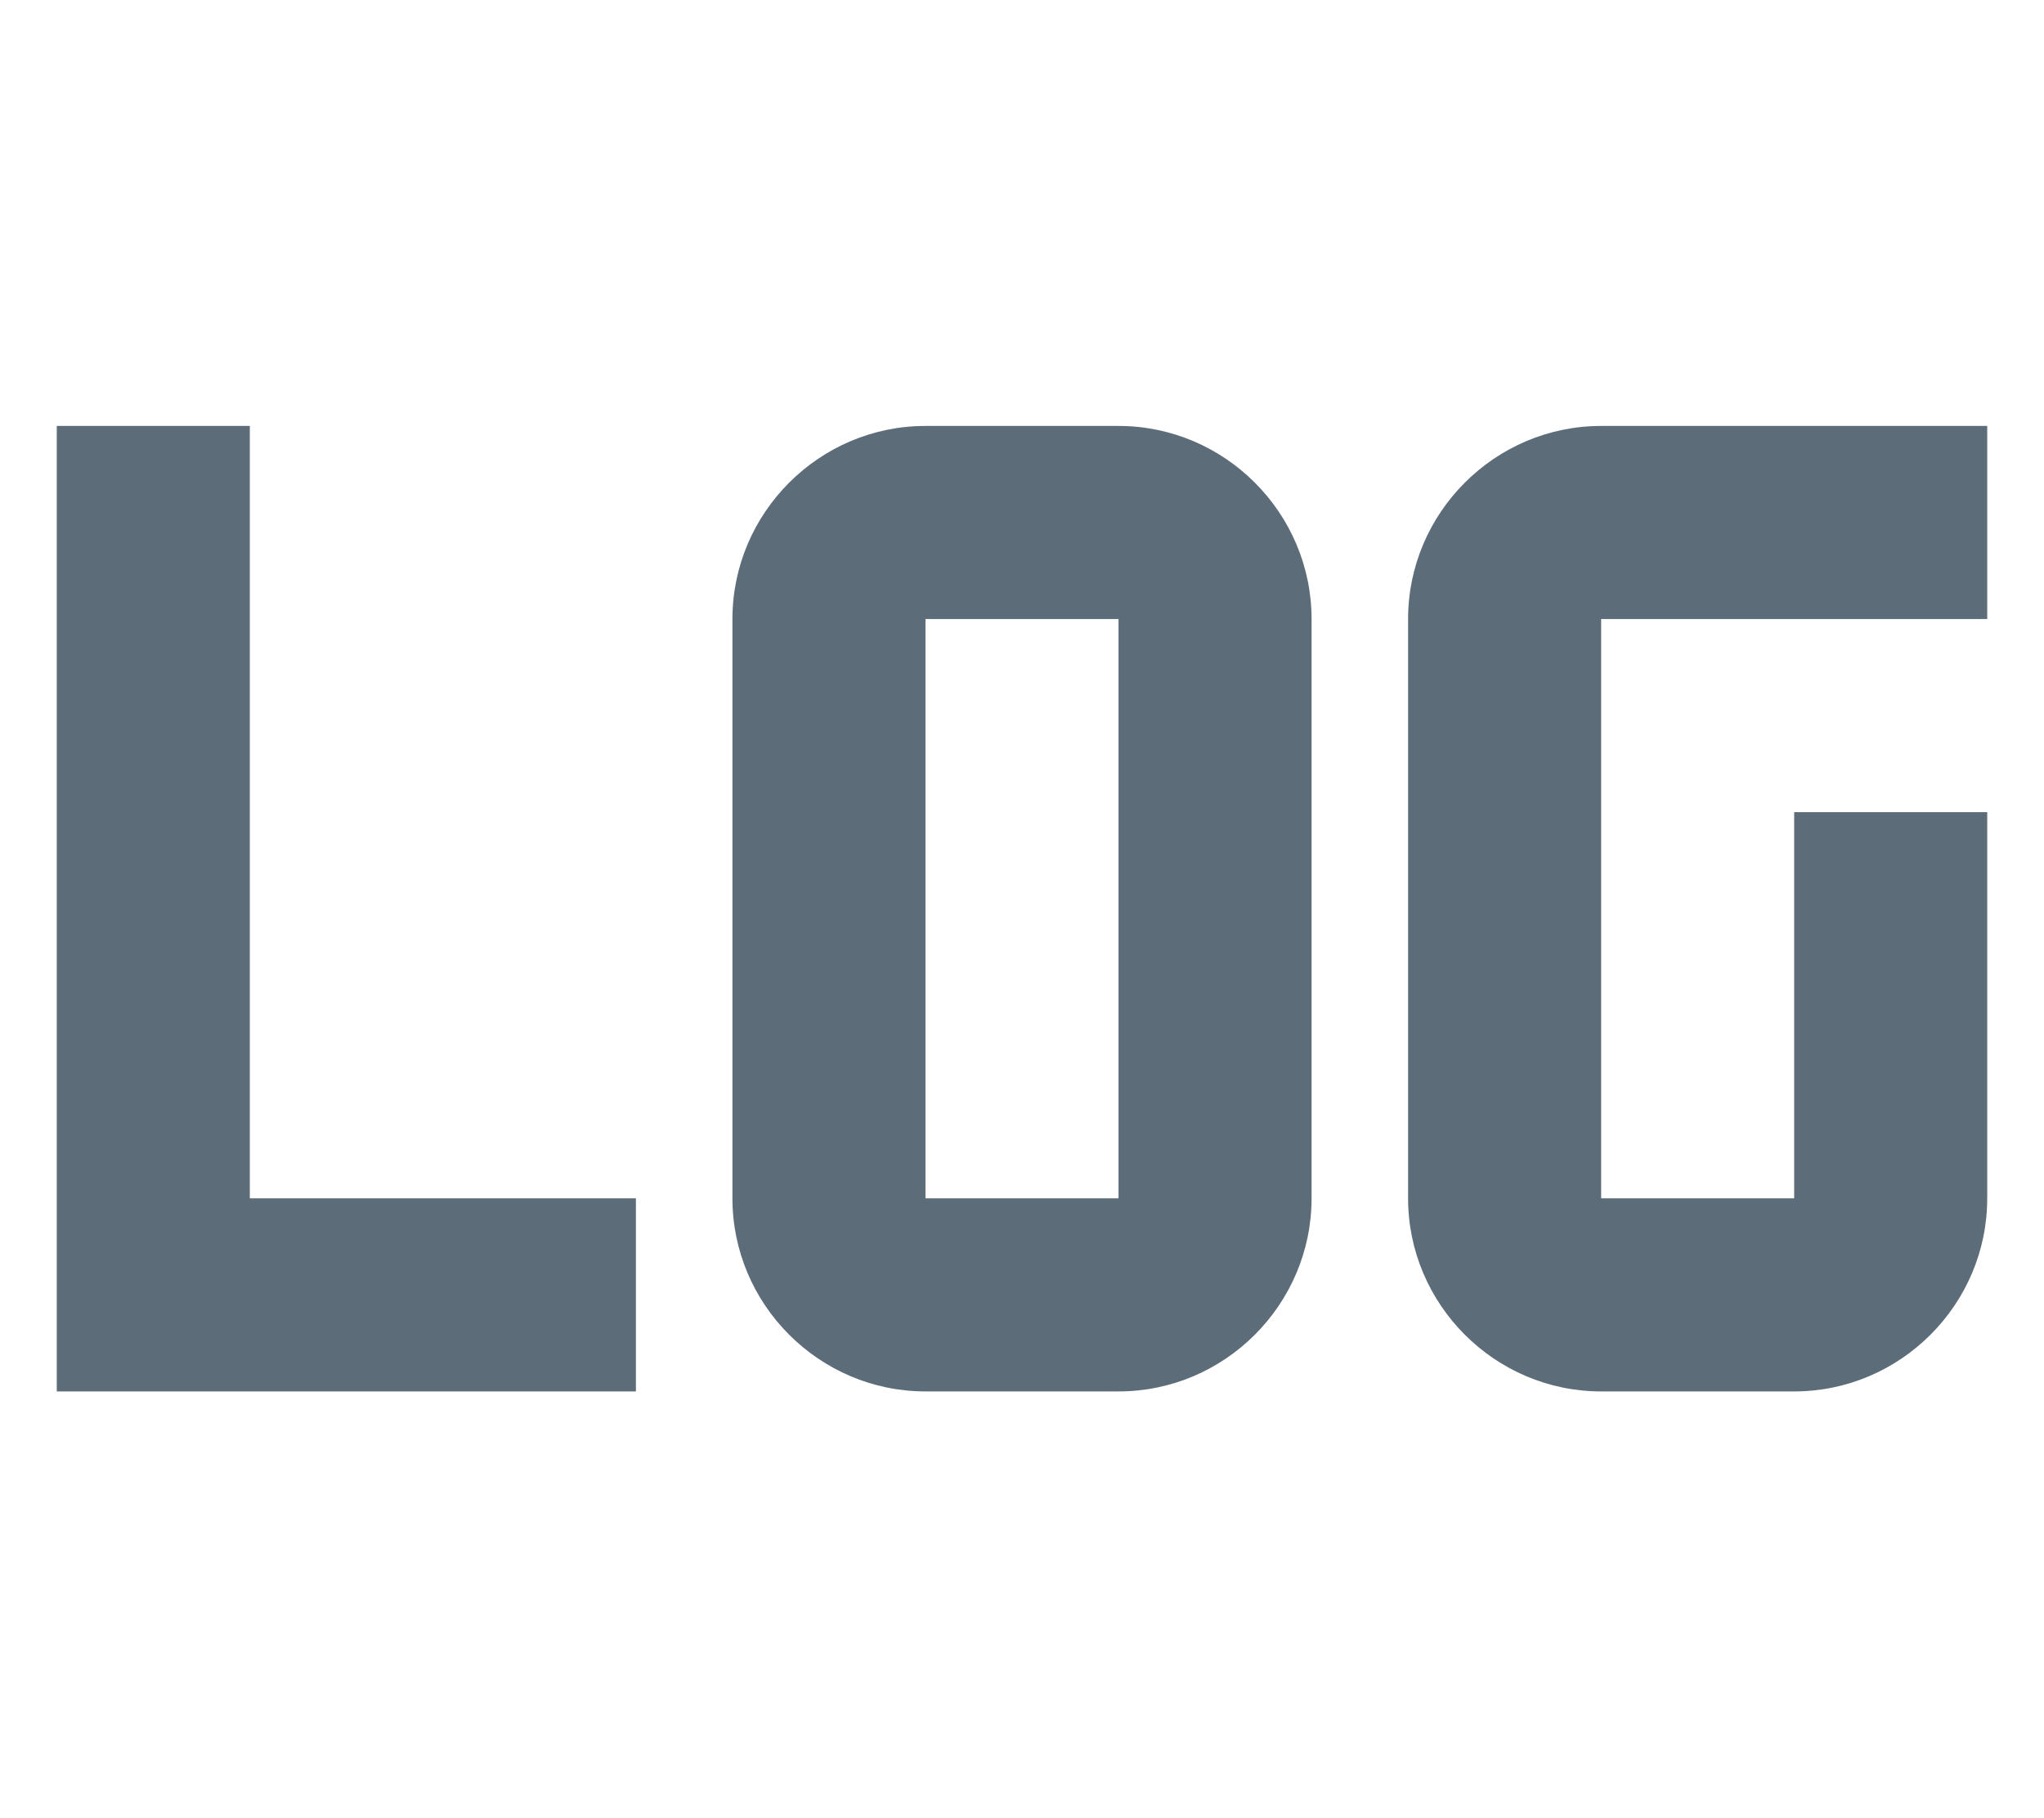
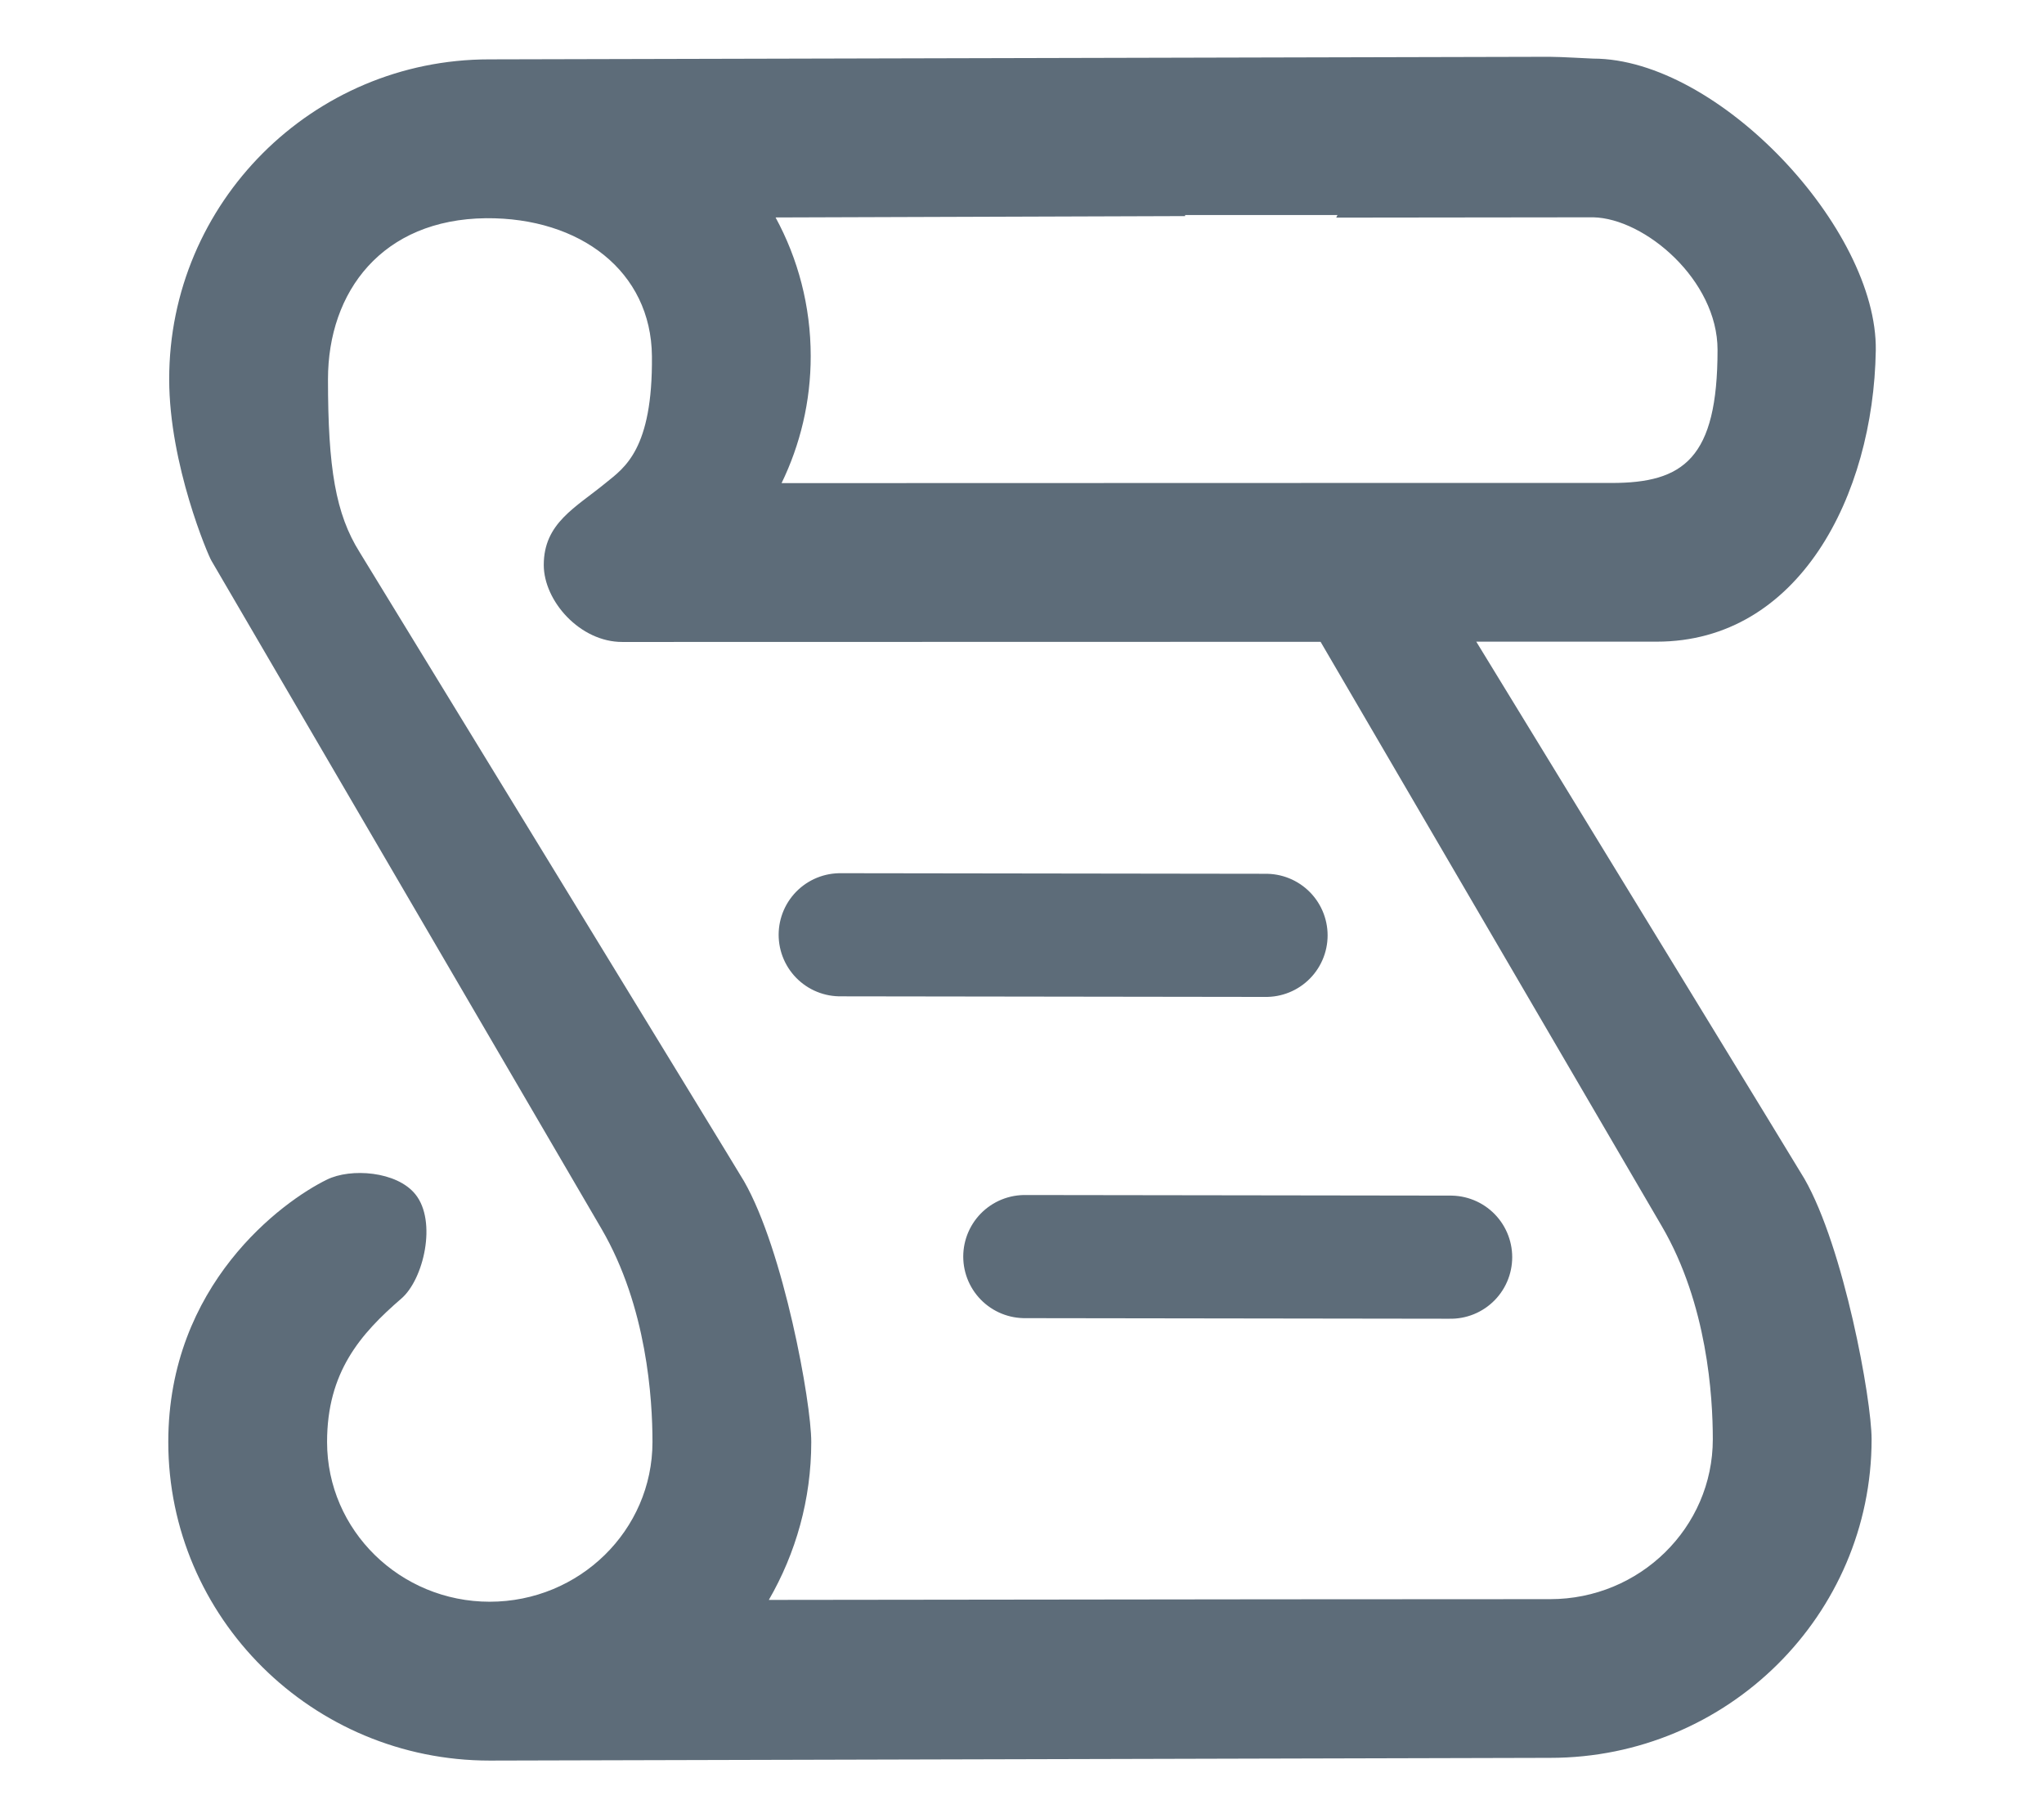
- <svg xmlns="http://www.w3.org/2000/svg" width="100%" height="100%" viewBox="0 0 18 16" version="1.1" xml:space="preserve" style="fill-rule:evenodd;clip-rule:evenodd;stroke-linejoin:round;stroke-miterlimit:2;">
-   <g transform="matrix(0.85,0,0,0.85,-1.2,-2.2)">
-     <path d="M18,7C16.9,7 16,7.9 16,9L16,15C16,16.1 16.9,17 18,17L20,17C21.1,17 22,16.1 22,15L22,11L20,11L20,15L18,15L18,9L22,9L22,7L18,7M2,7L2,17L8,17L8,15L4,15L4,7L2,7M11,7C9.9,7 9,7.9 9,9L9,15C9,16.1 9.9,17 11,17L13,17C14.1,17 15,16.1 15,15L15,9C15,7.9 14.1,7 13,7L11,7M11,9L13,9L13,15L11,15L11,9Z" style="fill:rgb(93,108,121);fill-rule:nonzero;" />
+ <svg xmlns="http://www.w3.org/2000/svg" width="100%" height="100%" viewBox="0 0 18 16" version="1.1" xml:space="preserve" style="fill-rule:evenodd;clip-rule:evenodd;stroke-linecap:round;stroke-linejoin:round;stroke-miterlimit:1;">
+   <g id="log-dark" transform="matrix(-1.29053,0,0,1.29053,20.4191,-2.3359)">
+     <g transform="matrix(1.24257,0,0,1.03207,-3.26382,-0.260925)">
+       <path d="M6.262,6.248C5.482,6.248 5.072,5.284 5.059,4.323C5.049,3.52 5.923,2.394 6.611,2.394C6.627,2.394 6.786,2.382 6.851,2.382C6.864,2.382 12.641,2.399 12.674,2.399C13.644,2.399 14.432,3.347 14.431,4.514C14.431,5.077 14.216,5.681 14.199,5.713L12.057,10.129C11.807,10.645 11.777,11.256 11.777,11.538C11.777,12.123 12.179,12.594 12.671,12.594C13.162,12.594 13.564,12.123 13.564,11.538C13.564,11.077 13.382,10.825 13.156,10.59C13.034,10.464 12.959,10.08 13.079,9.901C13.181,9.748 13.434,9.726 13.565,9.804C13.81,9.948 14.436,10.498 14.436,11.538C14.436,12.698 13.646,13.644 12.671,13.644C12.609,13.644 6.865,13.626 6.847,13.626C5.872,13.626 5.082,12.681 5.082,11.52C5.082,11.257 5.234,10.253 5.451,9.798C5.458,9.781 6.668,7.399 7.253,6.248L6.262,6.248ZM11.101,3.444C10.304,3.441 9.395,3.437 8.852,3.435L8.852,3.428L8.015,3.428C8.018,3.434 8.02,3.439 8.022,3.445C8.022,3.445 6.624,3.443 6.611,3.443C6.327,3.45 5.928,3.858 5.928,4.319C5.928,5.038 6.115,5.199 6.51,5.199L8.02,5.199L11.068,5.2C10.966,4.947 10.908,4.662 10.908,4.361C10.908,4.029 10.978,3.716 11.101,3.444ZM12.374,5.741C12.374,5.979 12.175,6.251 11.942,6.25C11.225,6.25 8.108,6.249 8.108,6.249L6.234,10.112C5.984,10.627 5.954,11.238 5.954,11.52C5.954,12.105 6.356,12.577 6.847,12.577L8.374,12.578L11.138,12.582C10.99,12.274 10.905,11.918 10.905,11.538C10.905,11.274 11.057,10.271 11.274,9.815C11.283,9.793 13.385,5.657 13.385,5.657C13.517,5.404 13.559,5.1 13.559,4.514C13.559,3.933 13.261,3.456 12.691,3.449C12.175,3.444 11.784,3.799 11.78,4.361C11.775,4.978 11.932,5.099 12.032,5.197C12.2,5.363 12.374,5.464 12.374,5.741Z" style="fill:rgb(93,108,121);" />
+     </g>
+     <path d="M7.183,8.191L10.089,8.187" style="fill:none;stroke:rgb(93,108,121);stroke-width:0.84px;" />
+     <g transform="matrix(1,0,0,1,-1.25966,2.19542)">
+       <path d="M7.183,8.191L10.089,8.187" style="fill:none;stroke:rgb(93,108,121);stroke-width:0.84px;" />
+     </g>
  </g>
</svg>
